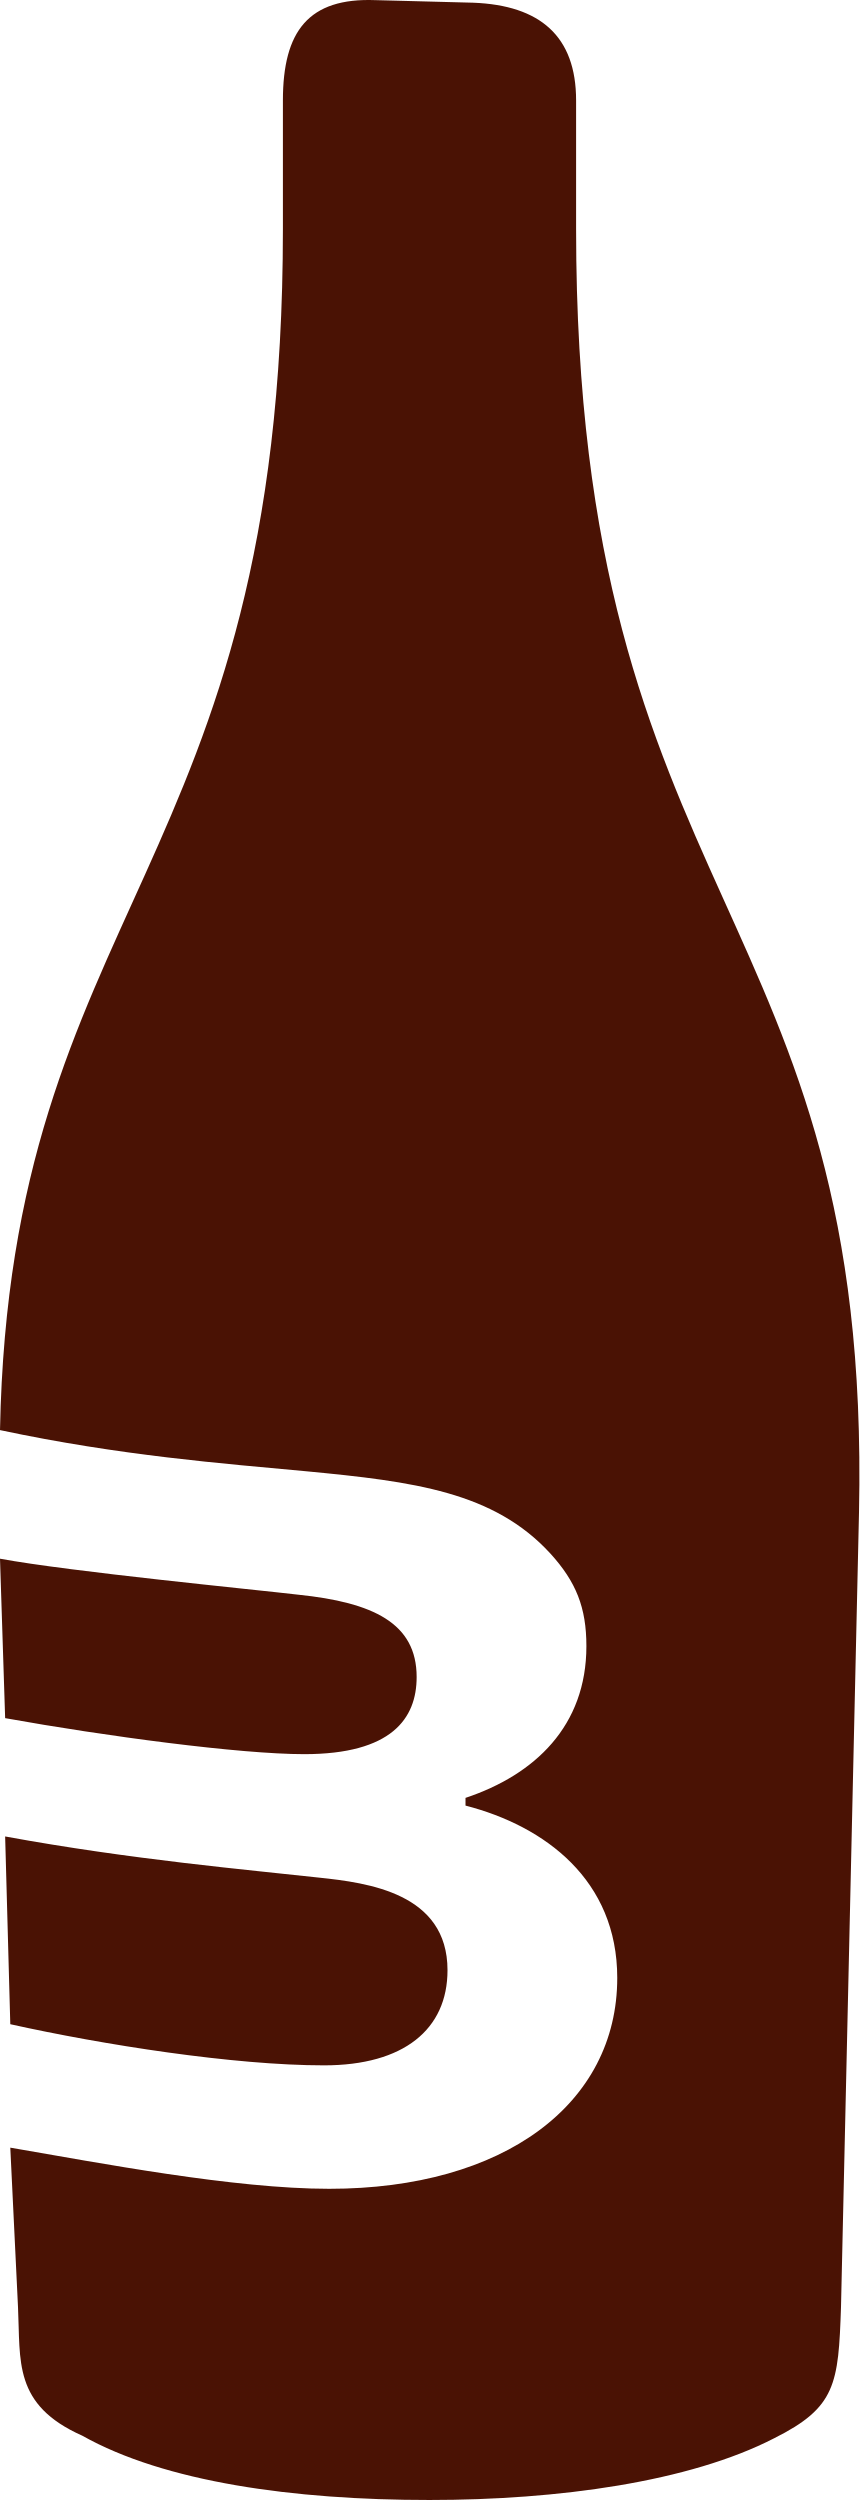
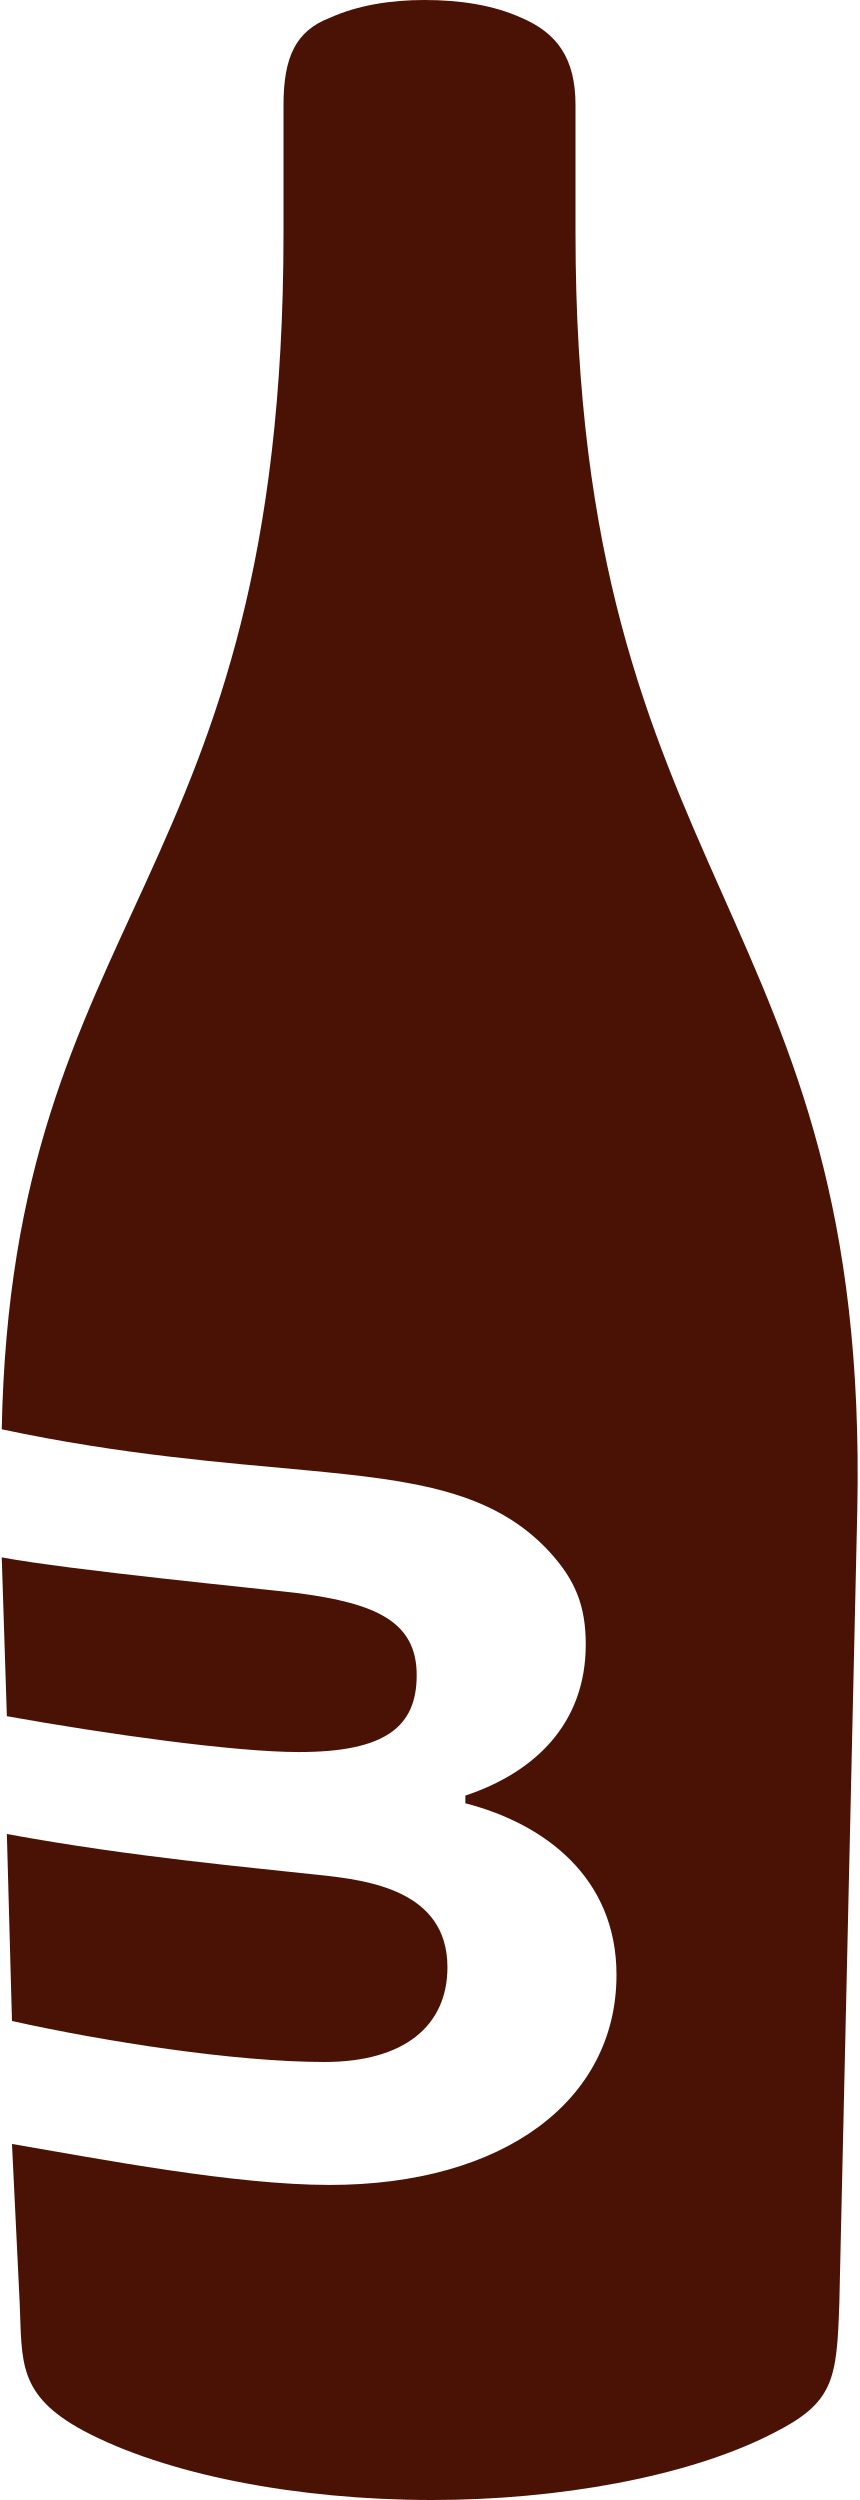
<svg xmlns="http://www.w3.org/2000/svg" version="1.1" id="Vrstva_1" x="0px" y="0px" width="146.353px" height="425.734px" viewBox="0 0 146.353 425.734" style="enable-background:new 0 0 146.353 425.734;" xml:space="preserve">
-   <path style="fill:#4A1204;" d="M55.185,351.717c-15.329,0-37.666-3.504-53.433-7.008  L0.876,312.737c21.461,3.942,41.608,5.694,53.433,7.008  c8.322,0.876,21.899,2.628,21.899,15.767  C76.207,345.585,68.762,351.717,55.185,351.717z M98.106,39.003V17.104  c0-10.949-6.132-16.205-17.519-16.643l-16.643-0.438  C52.557-0.415,48.177,5.279,48.177,17.104v21.899  C48.177,148.497,1.752,154.19,0,243.537c20.585,4.38,38.104,5.694,52.119,7.008  c18.395,1.752,31.972,3.504,41.608,14.015c4.38,4.818,6.132,9.197,6.132,15.767  c0,13.577-8.759,21.899-20.585,25.84v1.314  c13.577,3.504,25.84,12.701,25.84,29.344c0,21.461-19.271,35.914-49.053,35.914  c-16.205,0-38.98-4.38-54.309-7.008l1.314,27.154  c0.438,9.197-0.876,16.643,10.949,21.899c14.015,7.884,35.914,10.949,59.126,10.949  c21.899,0,44.235-3.066,58.689-10.511c10.511-5.256,10.949-9.197,11.387-22.337  l3.066-135.334C148.473,154.19,98.106,154.19,98.106,39.003z M70.952,285.583  c0-9.197-7.446-12.701-20.147-14.015C43.359,270.691,11.825,267.626,0,265.436  l0.876,27.154c17.081,3.066,39.98,6.132,50.929,6.132  C66.696,298.722,70.952,292.651,70.952,285.583z" />
+   <path style="fill:#4A1204;" d="M55.257,351.143c-15.267,0-37.513-3.49-53.217-6.979l-0.872-31.843  c21.374,3.926,41.439,5.671,53.217,6.979c8.288,0.872,21.81,2.617,21.81,15.703  C76.195,345.037,68.78,351.143,55.257,351.143z M98.005,39.694V17.884  c0-7.852-3.053-12.214-9.16-14.831C84.047,0.872,78.376,0,72.269,0  C66.599,0,60.928,0.872,56.13,3.053c-5.671,2.181-7.852,6.543-7.852,14.831v21.81  c0,111.668-46.238,114.721-47.982,203.707c20.502,4.362,37.95,5.671,51.908,6.979  c18.321,1.745,31.843,3.49,41.439,13.958c4.362,4.798,6.107,9.16,6.107,15.703  c0,13.522-8.724,21.81-20.502,25.736v1.309  c13.522,3.49,25.736,12.65,25.736,29.226c0,21.374-19.193,35.769-48.855,35.769  c-16.14,0-38.822-4.362-54.089-6.979l1.309,27.045  c0.436,10.033-0.436,15.703,10.905,21.81c13.958,7.415,36.205,11.777,59.324,11.777  c21.374,0,43.62-3.926,58.015-11.341c10.469-5.234,10.905-9.16,11.341-22.246  l3.053-134.787C148.169,154.416,98.005,151.362,98.005,39.694z M70.961,285.277  c0-9.16-6.979-12.214-20.065-13.958c-7.415-0.872-38.822-3.926-50.6-6.107  l0.872,27.045c17.012,3.053,38.822,6.107,49.727,6.107  C65.726,298.363,70.961,294.001,70.961,285.277z" />
</svg>
